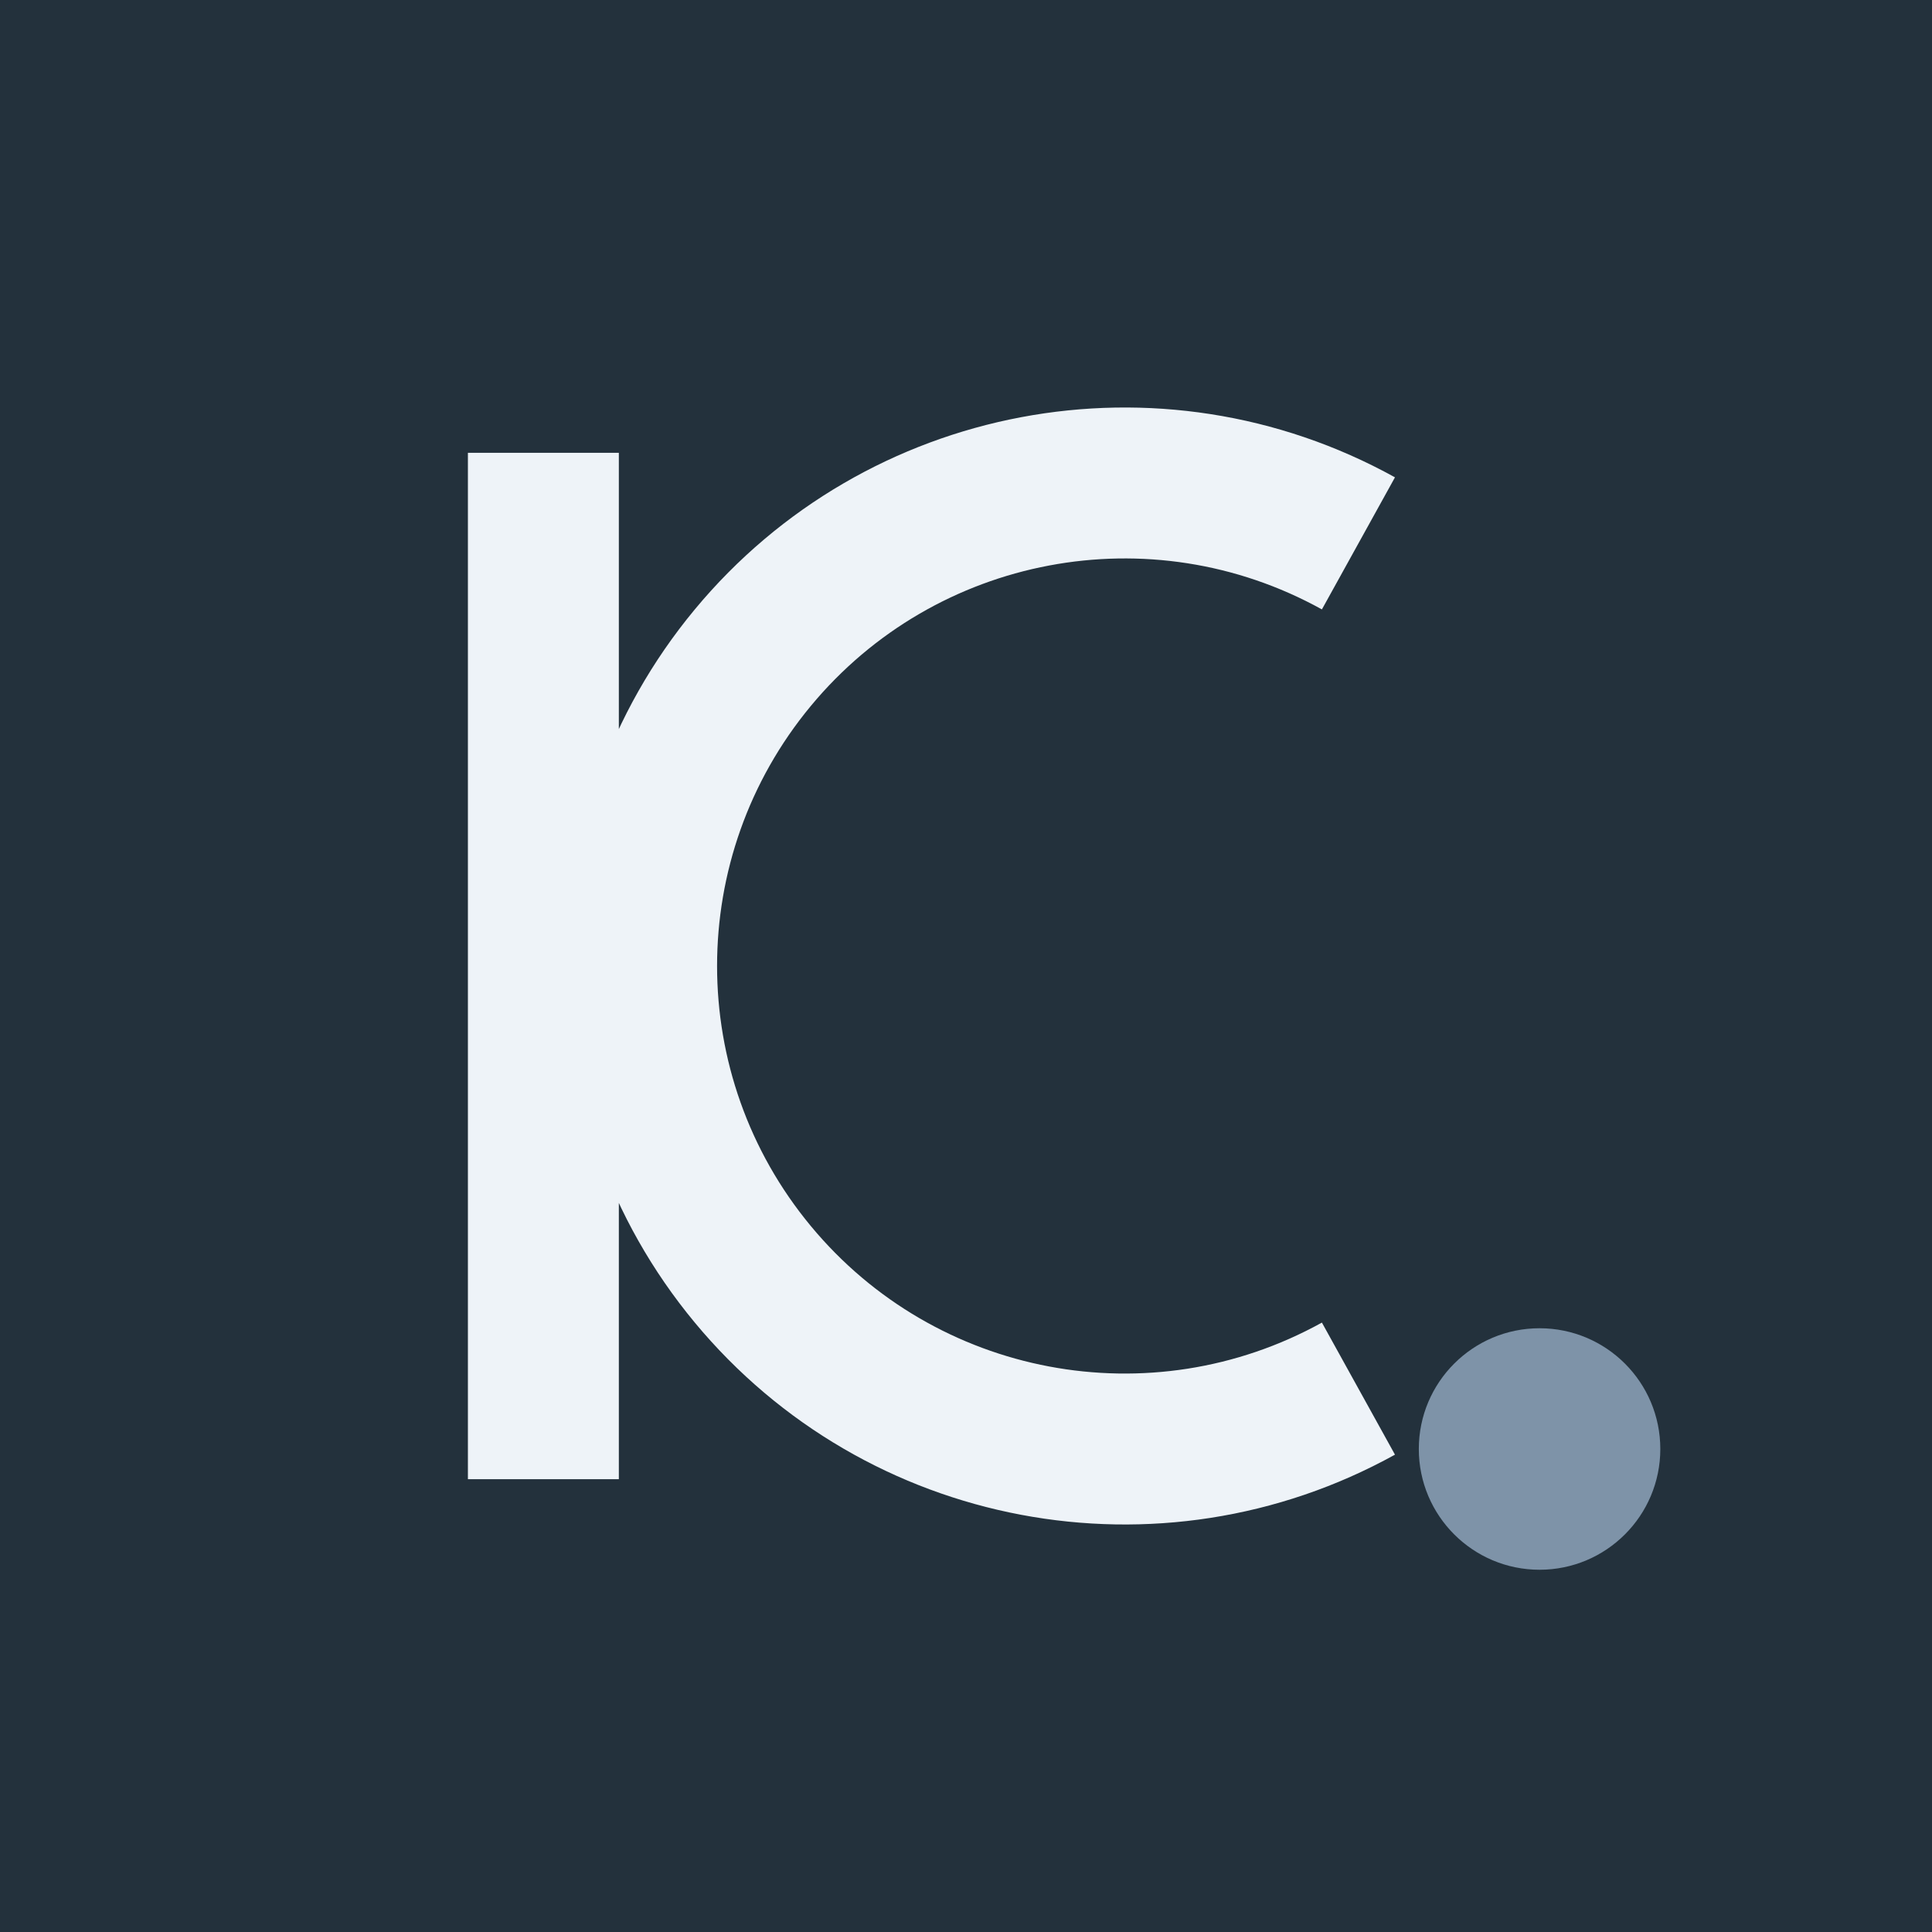
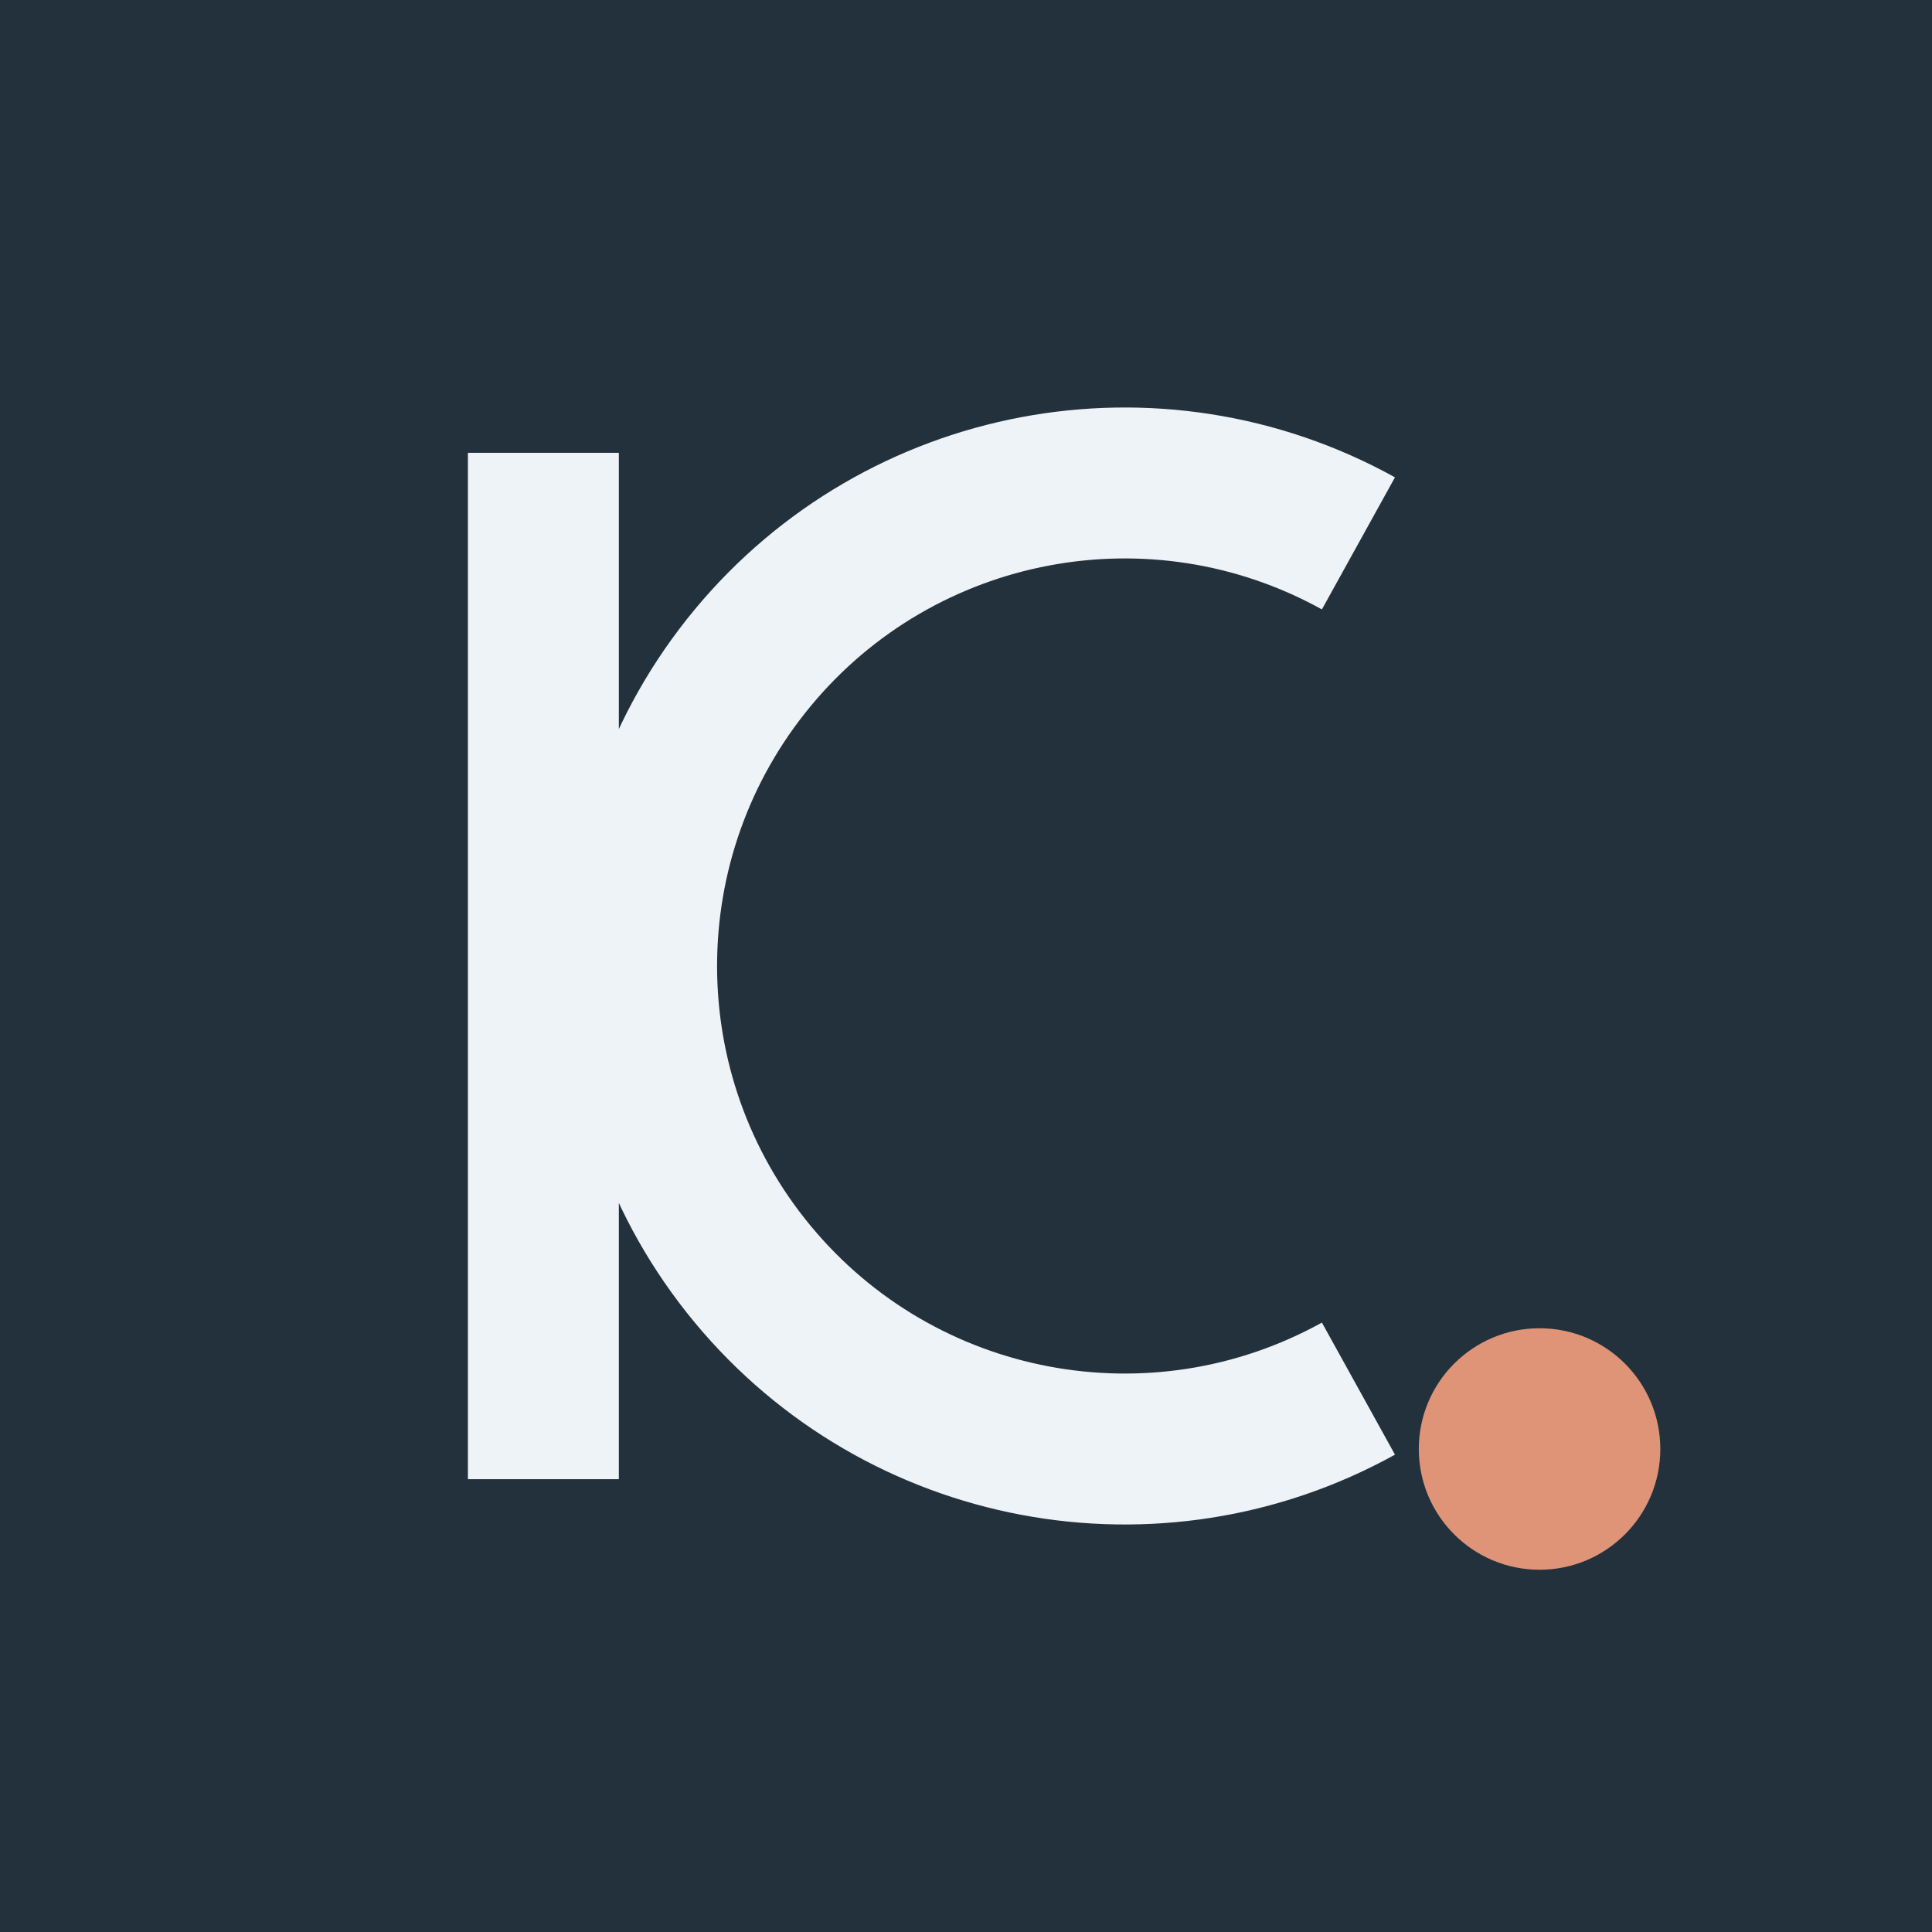
<svg xmlns="http://www.w3.org/2000/svg" viewBox="0 0 64 64">
  <rect width="64" height="64" fill="#23313c" />
  <path d="M18 15v34M45 18a16 16 0 1 0 0 28" fill="none" stroke="#eef3f8" stroke-width="5" />
-   <circle cx="51" cy="48" r="4" fill="#7e93a8" />
+   <circle cx="51" cy="48" r="4" fill="#df9478" />
</svg>
